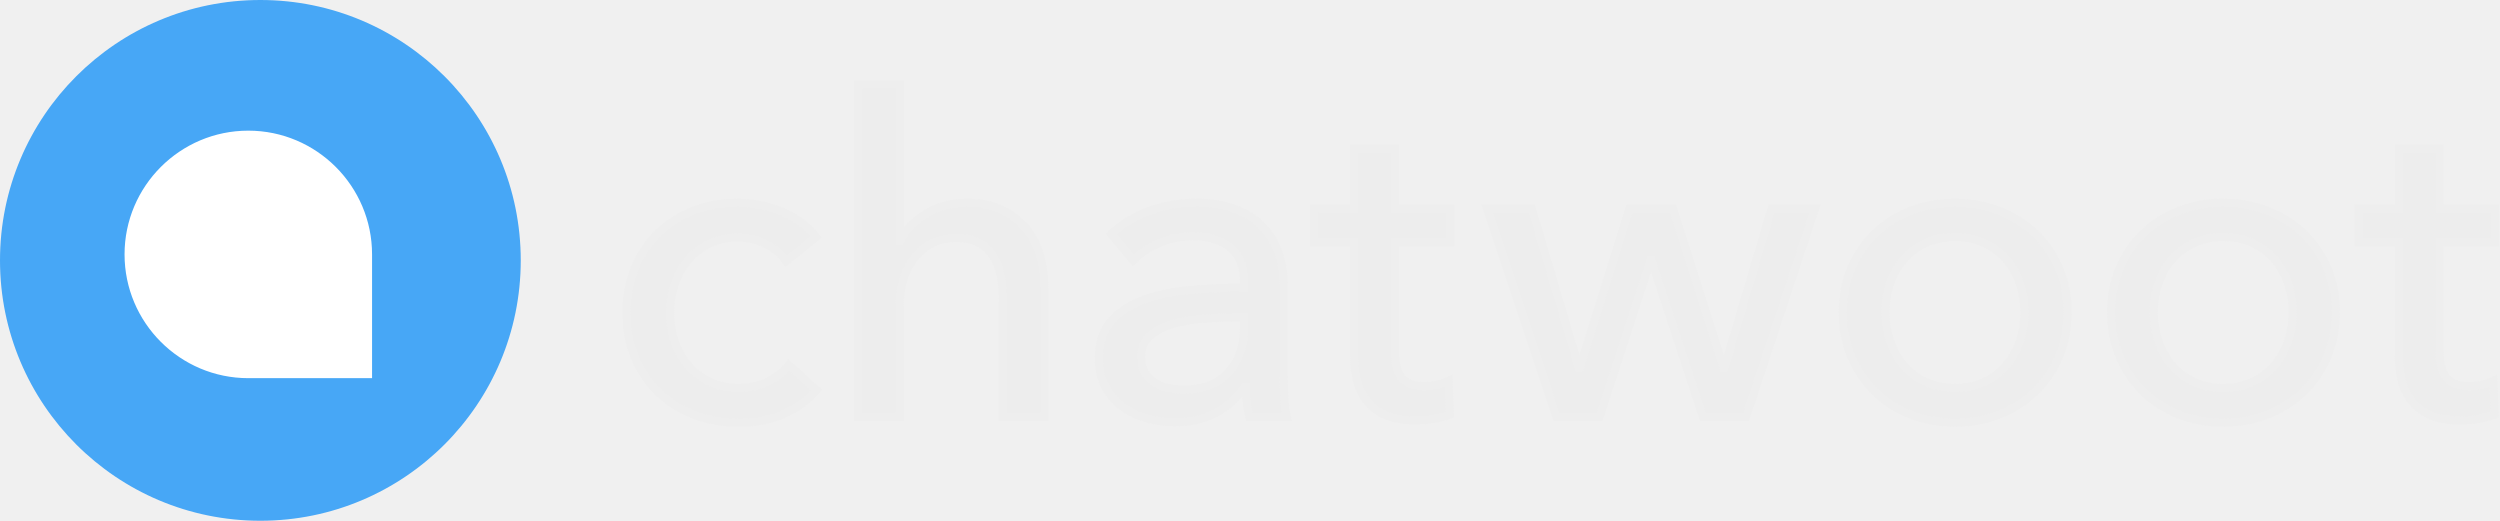
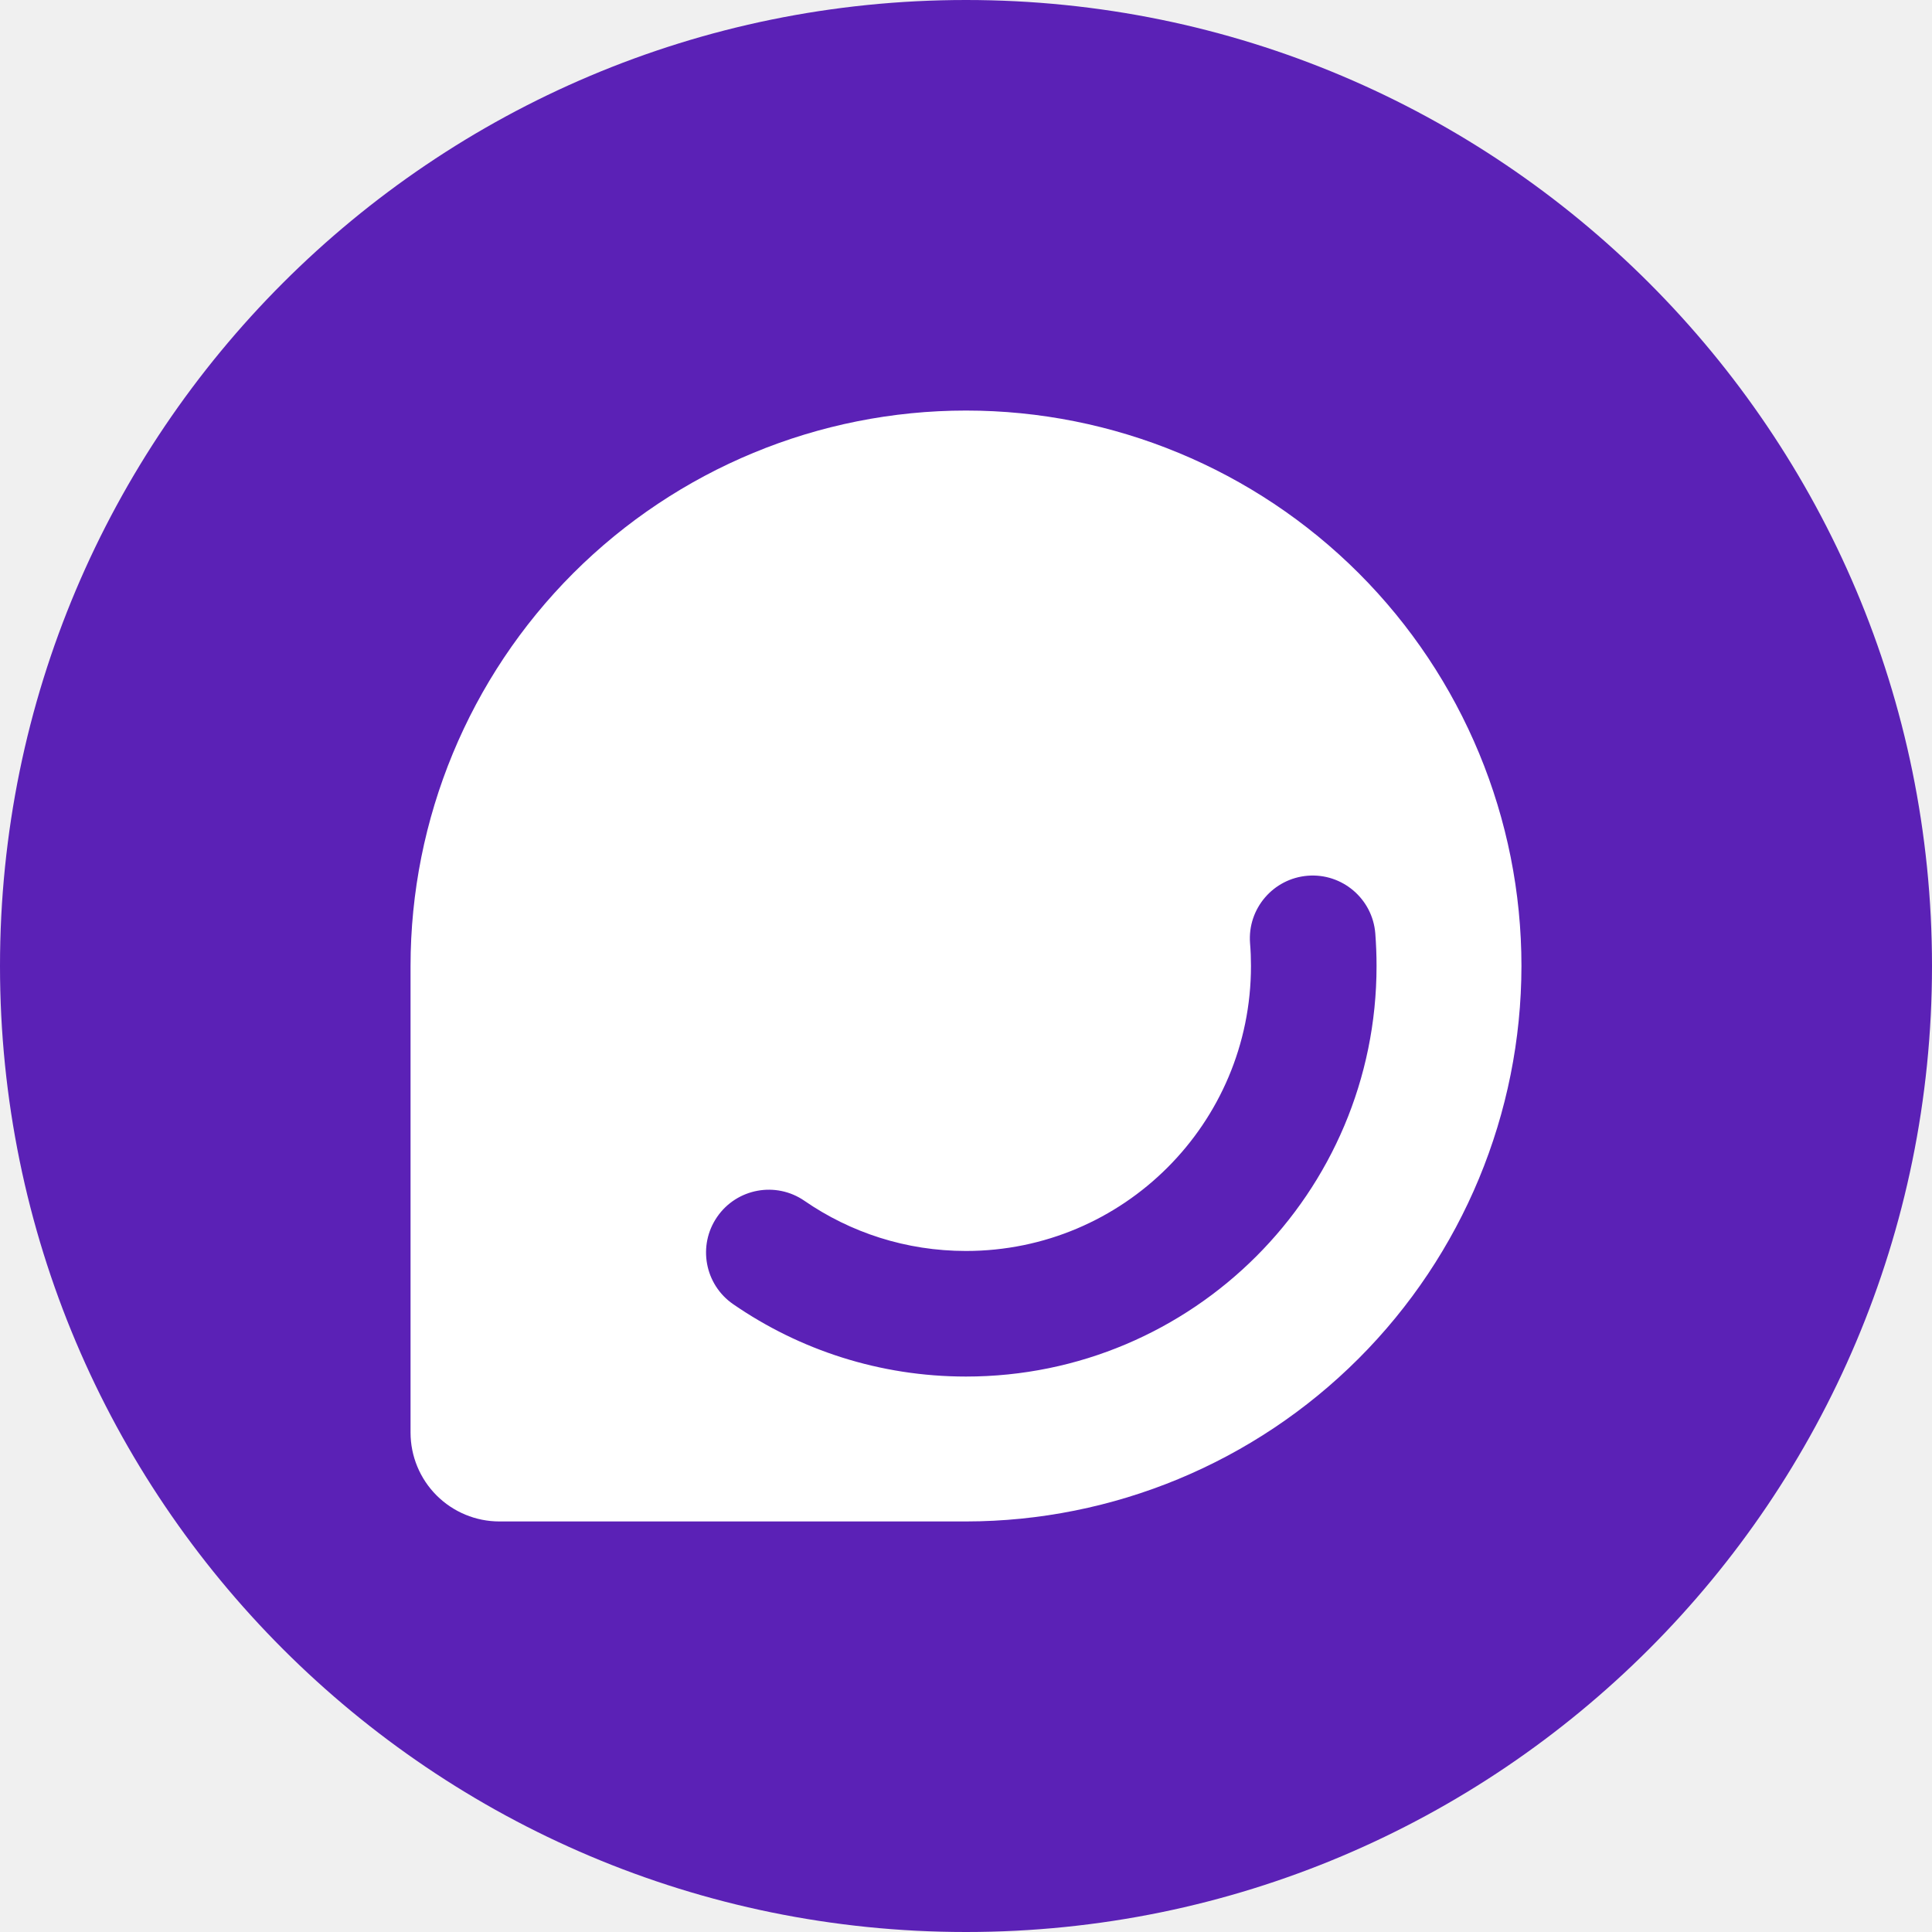
- <svg xmlns="http://www.w3.org/2000/svg" width="2458px" height="512px" viewBox="0 0 2458 512" version="1.1">
-   <g id="Page-1" stroke="none" stroke-width="1" fill="none" fill-rule="evenodd">
-     <g id="logo" fill-rule="nonzero">
-       <g id="woot-log">
-         <circle id="Oval" fill="#47A7F6" cx="256" cy="256" r="256" />
-         <path d="M362.808,368.808 L244.123,368.808 C178.699,368.808 125.457,315.562 125.457,250.122 C125.457,184.703 178.699,131.457 244.124,131.457 C309.565,131.457 362.808,184.703 362.808,250.122 L362.808,368.808 Z" id="Fill-1" stroke="#FFFFFF" stroke-width="6" fill="#FFFFFF" />
-       </g>
-       <path d="M772.982,256.848 C768.658,250.217 762.171,244.667 753.522,240.198 C744.872,235.73 735.647,233.495 725.844,233.495 C715.177,233.495 705.735,235.513 697.518,239.55 C689.302,243.586 682.31,248.992 676.544,255.767 C670.778,262.542 666.381,270.398 663.354,279.336 C660.327,288.273 658.813,297.643 658.813,307.446 C658.813,317.248 660.327,326.618 663.354,335.555 C666.381,344.493 670.778,352.349 676.544,359.124 C682.31,365.899 689.374,371.305 697.735,375.341 C706.095,379.378 715.609,381.396 726.277,381.396 C736.656,381.396 746.098,379.378 754.603,375.341 C763.108,371.305 770.099,365.827 775.577,358.908 L802.822,383.558 C794.173,393.649 783.361,401.505 770.387,407.127 C757.414,412.749 742.71,415.56 726.277,415.56 C710.42,415.56 695.789,412.965 682.382,407.776 C668.976,402.586 657.372,395.307 647.569,385.937 C637.767,376.567 630.055,365.251 624.433,351.989 C618.811,338.727 616,323.879 616,307.446 C616,291.3 618.739,276.597 624.217,263.335 C629.695,250.073 637.335,238.685 647.137,229.171 C656.939,219.657 668.544,212.305 681.95,207.115 C695.356,201.926 709.843,199.331 725.412,199.331 C739.827,199.331 754.17,202.214 768.441,207.98 C782.713,213.746 794.028,222.107 802.389,233.063 L772.982,256.848 Z M885.421,236.09 C890.322,225.999 898.683,217.35 910.504,210.143 C922.324,202.935 935.586,199.331 950.29,199.331 C963.552,199.331 974.94,201.565 984.454,206.034 C993.968,210.503 1001.896,216.485 1008.239,223.981 C1014.582,231.477 1019.267,240.27 1022.294,250.361 C1025.321,260.452 1026.835,271.263 1026.835,282.795 L1026.835,409.938 L986.184,409.938 L986.184,296.634 C986.184,288.273 985.535,280.345 984.238,272.849 C982.94,265.353 980.562,258.722 977.102,252.956 C973.643,247.19 968.958,242.577 963.047,239.117 C957.137,235.658 949.425,233.928 939.911,233.928 C923.766,233.928 910.504,240.054 900.125,252.307 C889.746,264.56 884.556,280.921 884.556,301.391 L884.556,409.938 L843.905,409.938 L843.905,83 L884.556,83 L884.556,236.09 L885.421,236.09 Z M1223.171,277.174 C1223.171,261.893 1218.558,250.577 1209.332,243.226 C1200.106,235.874 1187.853,232.198 1172.573,232.198 C1161.041,232.198 1150.157,234.432 1139.923,238.901 C1129.688,243.37 1121.111,249.064 1114.191,255.983 L1092.568,230.036 C1102.659,220.522 1114.984,213.026 1129.544,207.548 C1144.103,202.07 1159.743,199.331 1176.465,199.331 C1191.169,199.331 1203.926,201.421 1214.738,205.602 C1225.549,209.782 1234.415,215.476 1241.334,222.684 C1248.253,229.892 1253.443,238.396 1256.902,248.199 C1260.362,258.001 1262.092,268.524 1262.092,279.768 L1262.092,369.287 C1262.092,376.206 1262.308,383.486 1262.741,391.126 C1263.173,398.766 1263.966,405.037 1265.119,409.938 L1228.36,409.938 C1226.054,400.136 1224.9,390.333 1224.9,380.531 L1223.603,380.531 C1216.107,391.487 1206.665,399.991 1195.277,406.046 C1183.889,412.1 1170.411,415.128 1154.842,415.128 C1146.77,415.128 1138.337,414.046 1129.544,411.884 C1120.75,409.722 1112.75,406.19 1105.542,401.289 C1098.334,396.388 1092.352,389.901 1087.595,381.828 C1082.838,373.756 1080.46,363.809 1080.46,351.989 C1080.46,336.42 1084.64,324.095 1093.001,315.014 C1101.362,305.932 1112.317,299.013 1125.868,294.256 C1139.418,289.499 1154.698,286.399 1171.708,284.958 C1188.718,283.516 1205.872,282.795 1223.171,282.795 L1223.171,277.174 Z M1213.224,312.203 C1203.133,312.203 1192.682,312.635 1181.871,313.5 C1171.059,314.365 1161.257,316.095 1152.464,318.689 C1143.67,321.284 1136.391,325.176 1130.625,330.366 C1124.859,335.555 1121.976,342.475 1121.976,351.124 C1121.976,357.178 1123.201,362.224 1125.651,366.26 C1128.102,370.296 1131.345,373.612 1135.382,376.206 C1139.418,378.801 1143.887,380.603 1148.788,381.612 C1153.689,382.621 1158.734,383.126 1163.924,383.126 C1182.952,383.126 1197.584,377.432 1207.818,366.044 C1218.053,354.655 1223.171,340.312 1223.171,323.014 L1223.171,312.203 L1213.224,312.203 Z M1425.993,238.252 L1371.504,238.252 L1371.504,345.069 C1371.504,357.467 1373.81,366.332 1378.423,371.666 C1383.036,376.999 1390.388,379.666 1400.478,379.666 C1404.226,379.666 1408.263,379.234 1412.587,378.369 C1416.912,377.504 1420.804,376.206 1424.264,374.477 L1425.561,407.776 C1420.66,409.506 1415.254,410.875 1409.344,411.884 C1403.433,412.893 1397.307,413.398 1390.964,413.398 C1371.648,413.398 1356.872,408.064 1346.637,397.397 C1336.402,386.729 1331.285,370.729 1331.285,349.394 L1331.285,238.252 L1291.931,238.252 L1291.931,204.953 L1331.285,204.953 L1331.285,146.139 L1371.504,146.139 L1371.504,204.953 L1425.993,204.953 L1425.993,238.252 Z M1506.078,204.953 L1552.351,361.503 L1553.216,361.503 L1602.083,204.953 L1644.897,204.953 L1694.629,361.503 L1695.494,361.503 L1741.767,204.953 L1784.581,204.953 L1716.685,409.938 L1674.304,409.938 L1623.706,255.983 L1622.841,255.983 L1572.676,409.938 L1530.295,409.938 L1461.967,204.953 L1506.078,204.953 Z M2032.811,307.013 C2032.811,322.87 2030,337.429 2024.378,350.691 C2018.756,363.953 2010.972,375.413 2001.026,385.072 C1991.079,394.73 1979.331,402.226 1965.78,407.56 C1952.23,412.893 1937.671,415.56 1922.102,415.56 C1906.534,415.56 1891.974,412.893 1878.424,407.56 C1864.873,402.226 1853.197,394.73 1843.395,385.072 C1833.592,375.413 1825.88,363.953 1820.258,350.691 C1814.636,337.429 1811.825,322.87 1811.825,307.013 C1811.825,291.156 1814.636,276.669 1820.258,263.551 C1825.88,250.433 1833.592,239.117 1843.395,229.603 C1853.197,220.089 1864.873,212.665 1878.424,207.332 C1891.974,201.998 1906.534,199.331 1922.102,199.331 C1937.671,199.331 1952.23,201.998 1965.78,207.332 C1979.331,212.665 1991.079,220.089 2001.026,229.603 C2010.972,239.117 2018.756,250.433 2024.378,263.551 C2030,276.669 2032.811,291.156 2032.811,307.013 Z M1990.43,307.013 C1990.43,297.211 1988.917,287.841 1985.89,278.903 C1982.862,269.966 1978.466,262.11 1972.7,255.334 C1966.934,248.559 1959.798,243.154 1951.293,239.117 C1942.788,235.081 1933.058,233.063 1922.102,233.063 C1911.146,233.063 1901.416,235.081 1892.911,239.117 C1884.406,243.154 1877.271,248.559 1871.505,255.334 C1865.738,262.11 1861.342,269.966 1858.315,278.903 C1855.287,287.841 1853.774,297.211 1853.774,307.013 C1853.774,316.816 1855.287,326.185 1858.315,335.123 C1861.342,344.06 1865.738,351.989 1871.505,358.908 C1877.271,365.827 1884.406,371.305 1892.911,375.341 C1901.416,379.378 1911.146,381.396 1922.102,381.396 C1933.058,381.396 1942.788,379.378 1951.293,375.341 C1959.798,371.305 1966.934,365.827 1972.7,358.908 C1978.466,351.989 1982.862,344.06 1985.89,335.123 C1988.917,326.185 1990.43,316.816 1990.43,307.013 Z M2296.611,307.013 C2296.611,322.87 2293.8,337.429 2288.178,350.691 C2282.556,363.953 2274.771,375.413 2264.825,385.072 C2254.878,394.73 2243.13,402.226 2229.58,407.56 C2216.029,412.893 2201.47,415.56 2185.901,415.56 C2170.333,415.56 2155.774,412.893 2142.223,407.56 C2128.673,402.226 2116.996,394.73 2107.194,385.072 C2097.392,375.413 2089.68,363.953 2084.058,350.691 C2078.436,337.429 2075.625,322.87 2075.625,307.013 C2075.625,291.156 2078.436,276.669 2084.058,263.551 C2089.68,250.433 2097.392,239.117 2107.194,229.603 C2116.996,220.089 2128.673,212.665 2142.223,207.332 C2155.774,201.998 2170.333,199.331 2185.901,199.331 C2201.47,199.331 2216.029,201.998 2229.58,207.332 C2243.13,212.665 2254.878,220.089 2264.825,229.603 C2274.771,239.117 2282.556,250.433 2288.178,263.551 C2293.8,276.669 2296.611,291.156 2296.611,307.013 Z M2254.23,307.013 C2254.23,297.211 2252.716,287.841 2249.689,278.903 C2246.662,269.966 2242.265,262.11 2236.499,255.334 C2230.733,248.559 2223.597,243.154 2215.092,239.117 C2206.587,235.081 2196.857,233.063 2185.901,233.063 C2174.946,233.063 2165.215,235.081 2156.71,239.117 C2148.205,243.154 2141.07,248.559 2135.304,255.334 C2129.538,262.11 2125.141,269.966 2122.114,278.903 C2119.087,287.841 2117.573,297.211 2117.573,307.013 C2117.573,316.816 2119.087,326.185 2122.114,335.123 C2125.141,344.06 2129.538,351.989 2135.304,358.908 C2141.07,365.827 2148.205,371.305 2156.71,375.341 C2165.215,379.378 2174.946,381.396 2185.901,381.396 C2196.857,381.396 2206.587,379.378 2215.092,375.341 C2223.597,371.305 2230.733,365.827 2236.499,358.908 C2242.265,351.989 2246.662,344.06 2249.689,335.123 C2252.716,326.185 2254.23,316.816 2254.23,307.013 Z M2453.16,238.252 L2398.671,238.252 L2398.671,345.069 C2398.671,357.467 2400.977,366.332 2405.59,371.666 C2410.203,376.999 2417.554,379.666 2427.645,379.666 C2431.393,379.666 2435.429,379.234 2439.754,378.369 C2444.079,377.504 2447.971,376.206 2451.43,374.477 L2452.728,407.776 C2447.827,409.506 2442.421,410.875 2436.511,411.884 C2430.6,412.893 2424.474,413.398 2418.131,413.398 C2398.815,413.398 2384.039,408.064 2373.804,397.397 C2363.569,386.729 2358.452,370.729 2358.452,349.394 L2358.452,238.252 L2319.098,238.252 L2319.098,204.953 L2358.452,204.953 L2358.452,146.139 L2398.671,146.139 L2398.671,204.953 L2453.16,204.953 L2453.16,238.252 Z" id="chatwoot" stroke="#EEEEEE" stroke-width="8" fill="#EDEDED" />
-     </g>
-   </g>
+ <svg xmlns="http://www.w3.org/2000/svg" width="40" height="40" viewBox="0 0 40 40" fill="none">
+   <circle cx="20" cy="20" r="20" fill="#5B21B6" />
+   <path fill-rule="evenodd" clip-rule="evenodd" d="M28.128 28.128C30.284 25.972 31.497 23.049 31.5 20C31.5 16.95 30.288 14.025 28.132 11.868C25.975 9.712 23.05 8.5 20 8.5C16.95 8.5 14.025 9.712 11.868 11.868C9.712 14.025 8.5 16.95 8.5 20V29.66C8.5 30.148 8.694 30.616 9.039 30.961C9.384 31.306 9.852 31.5 10.34 31.5H20C23.049 31.497 25.972 30.284 28.128 28.128ZM28.474 19.325C28.417 18.61 27.791 18.075 27.076 18.131C26.36 18.188 25.825 18.814 25.881 19.529C25.894 19.684 25.9 19.841 25.9 20C25.9 23.259 23.259 25.9 20 25.9C18.756 25.9 17.606 25.517 16.656 24.862C16.065 24.454 15.255 24.603 14.848 25.194C14.44 25.785 14.589 26.595 15.18 27.002C16.55 27.947 18.212 28.5 20 28.5C24.694 28.5 28.5 24.695 28.5 20C28.5 19.773 28.491 19.548 28.474 19.325Z" fill="white" />
</svg>
